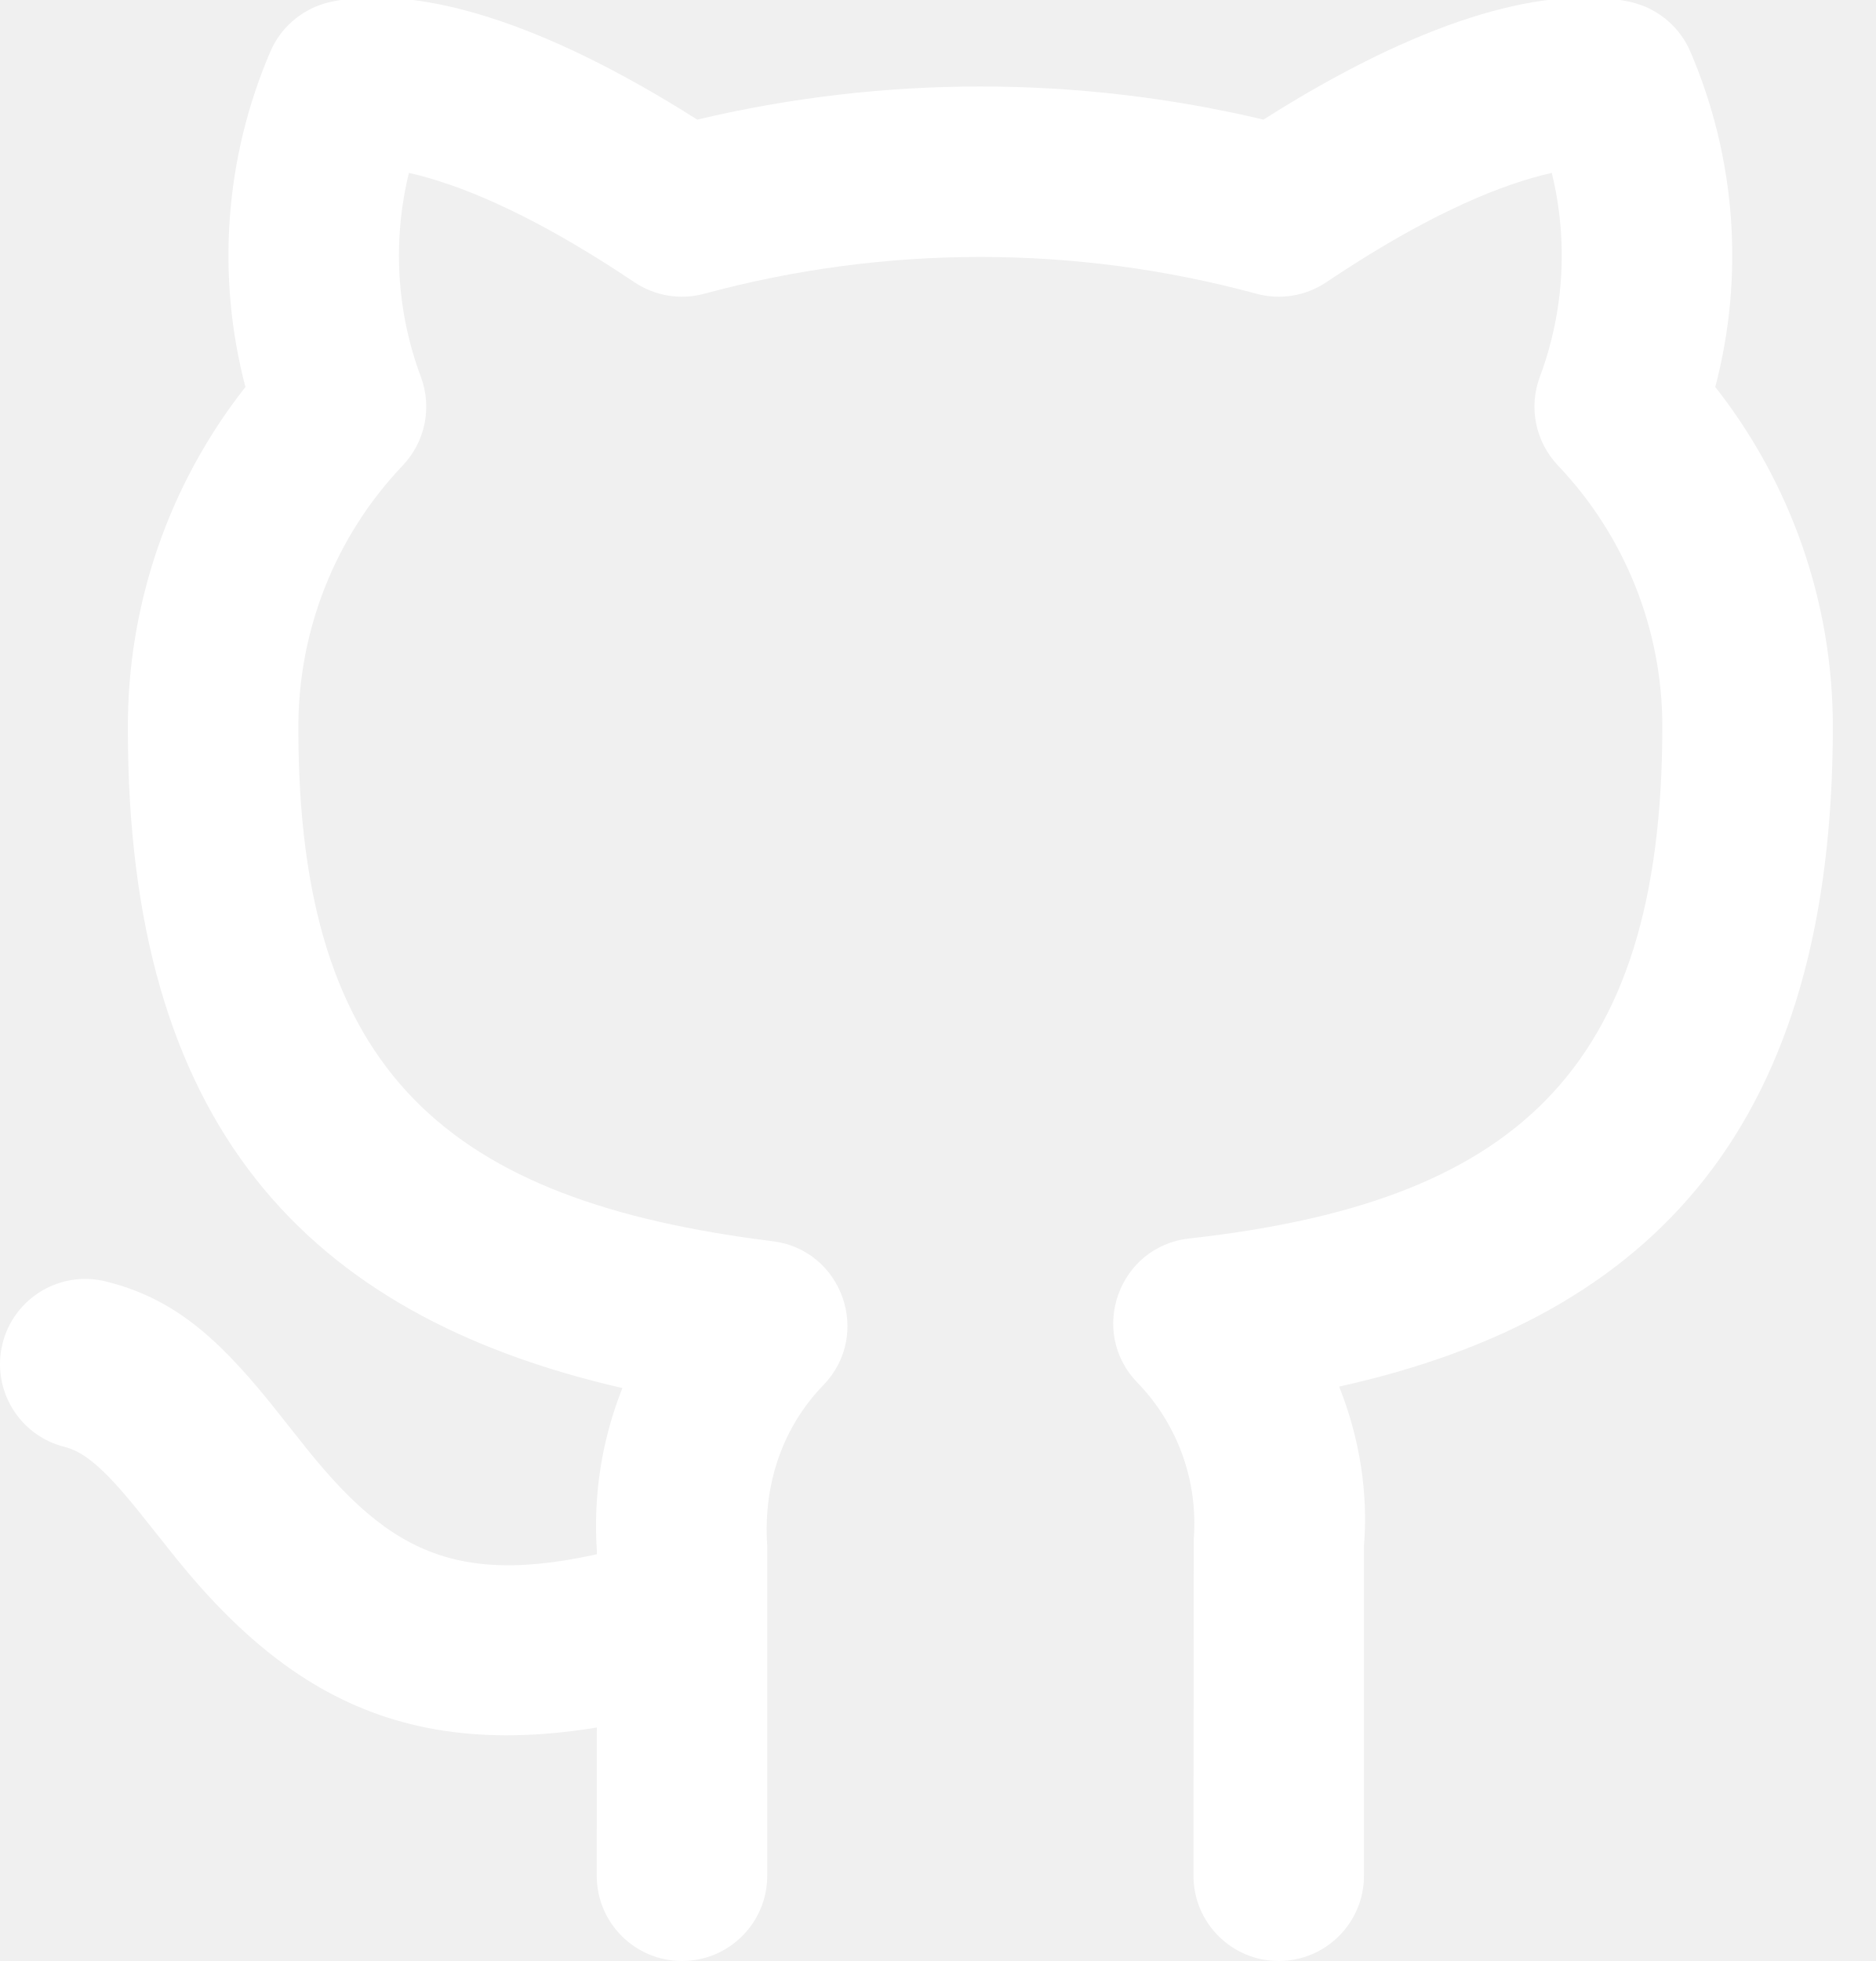
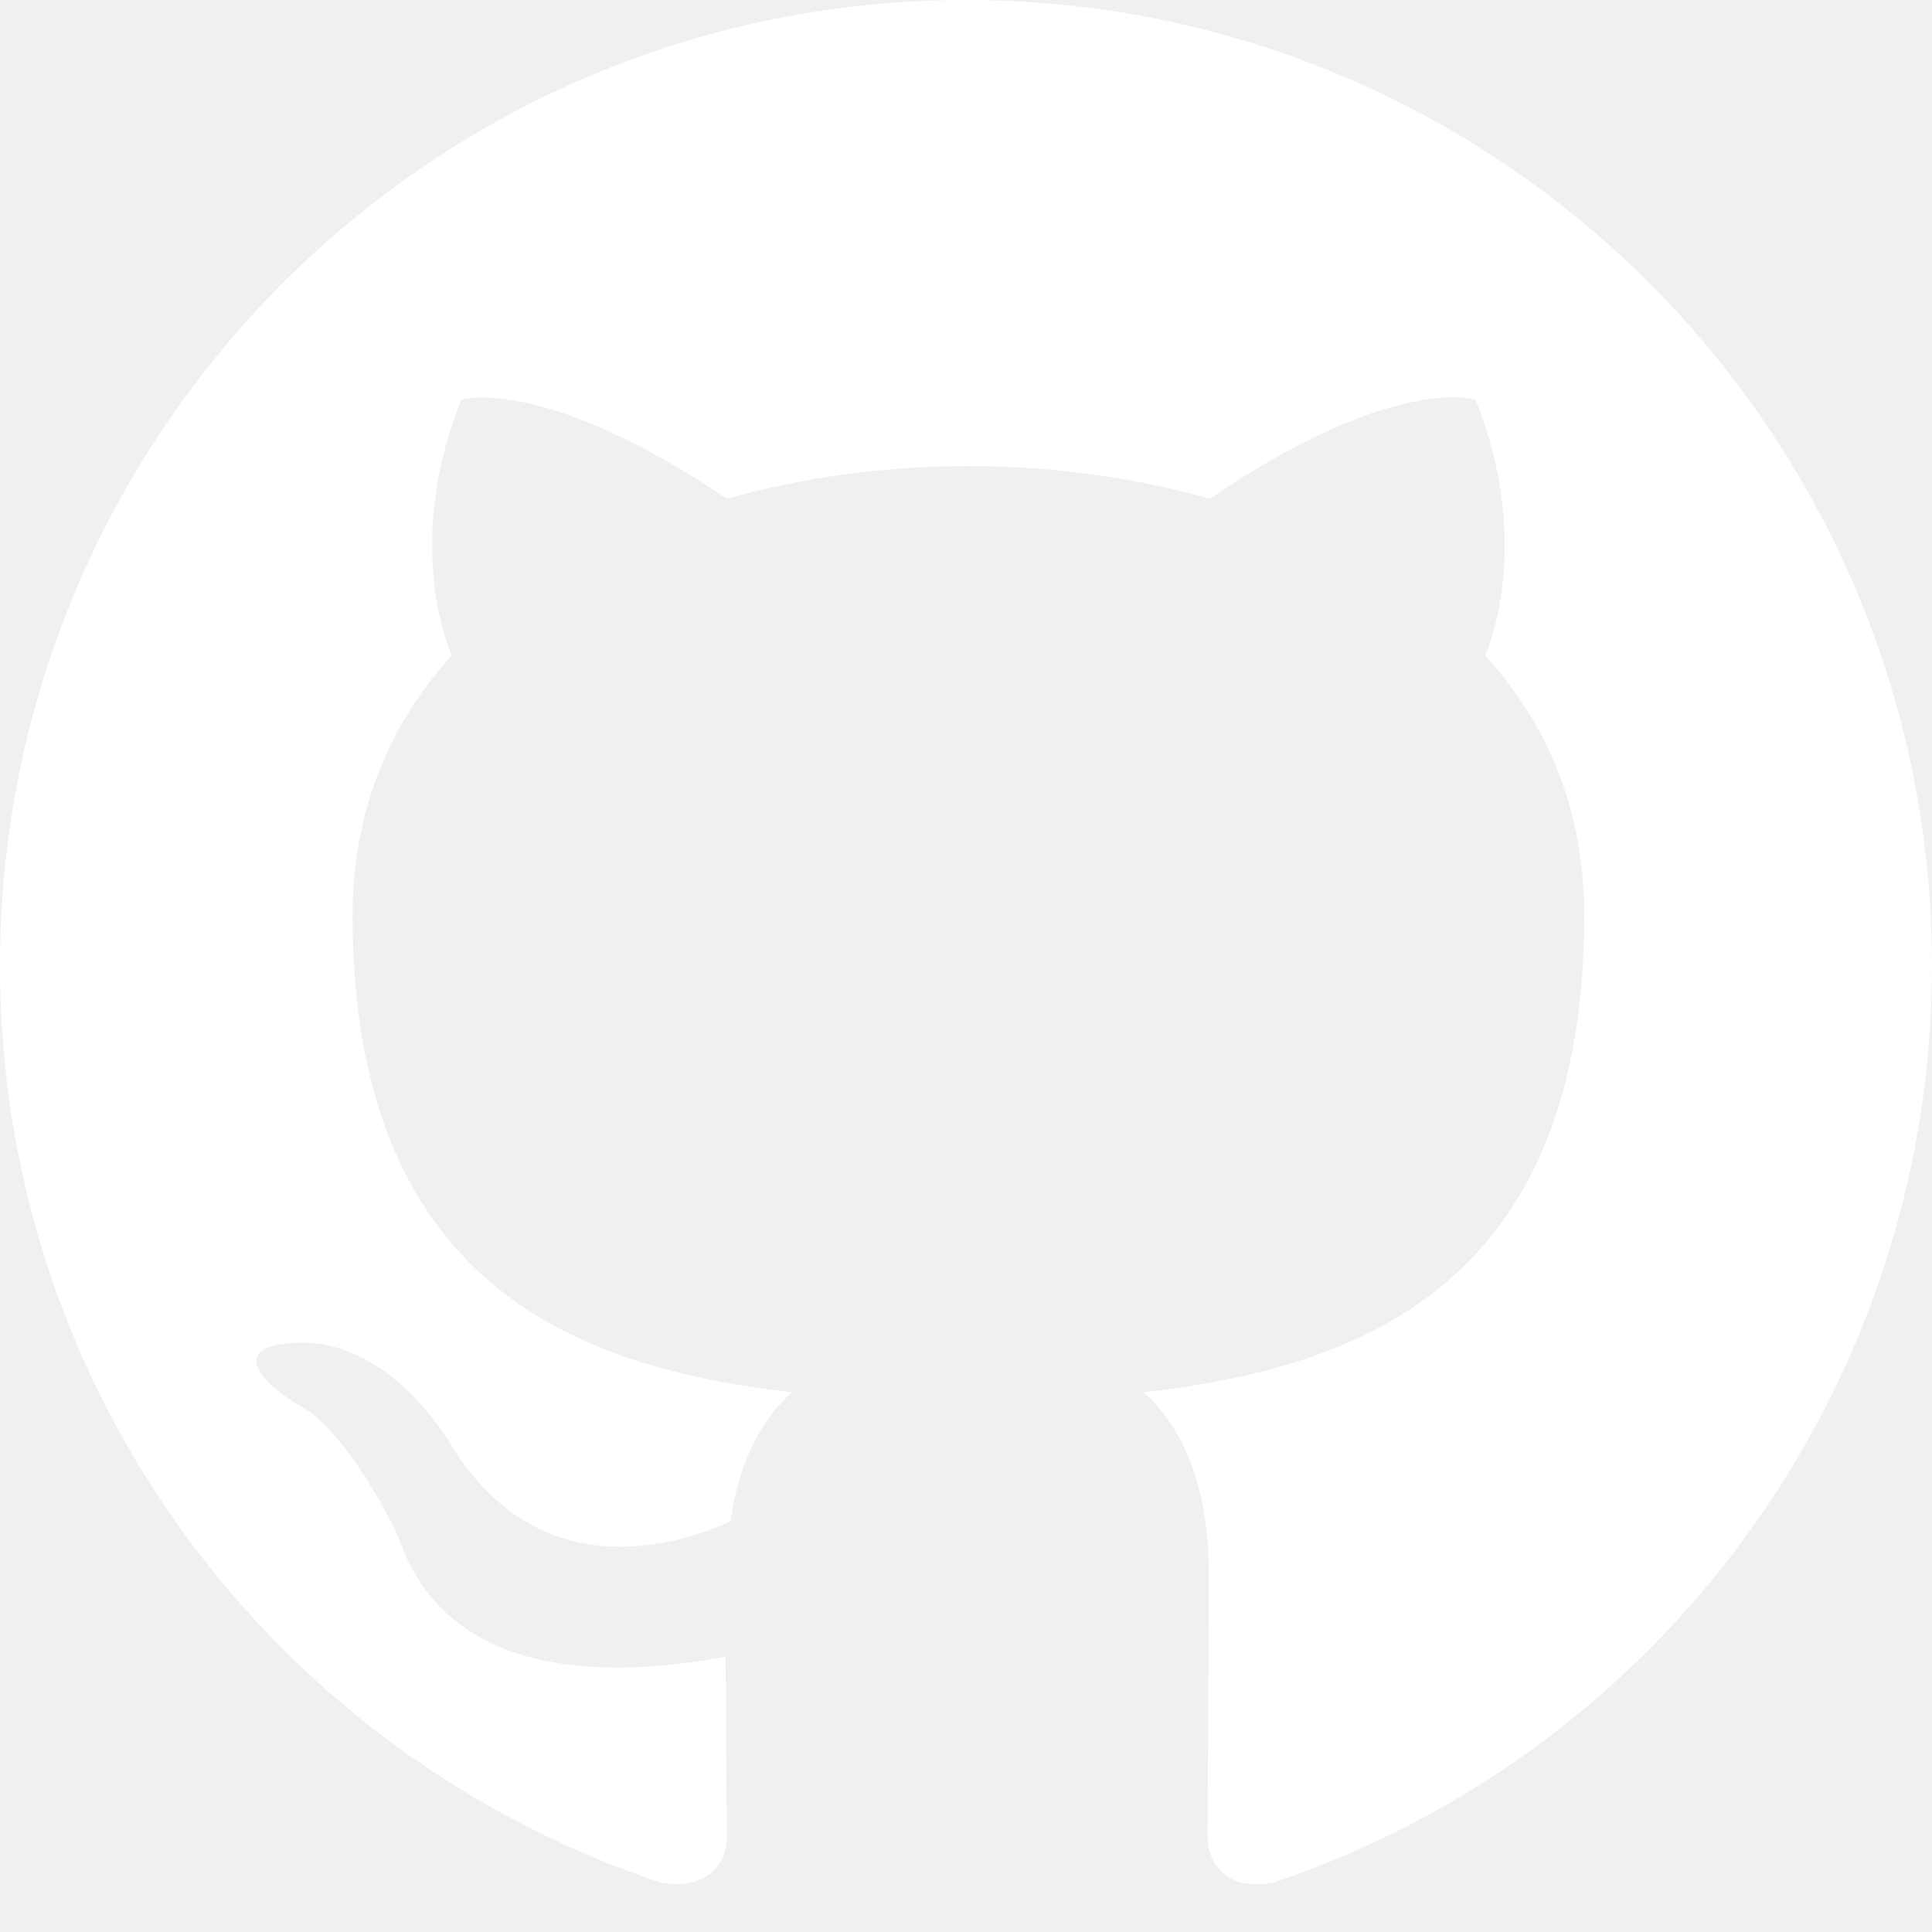
- <svg xmlns="http://www.w3.org/2000/svg" width="22px" height="23px" viewBox="0 0 22 23" version="1.1">
-   <defs />
-   <g id="Page-1" stroke="none" stroke-width="1" fill="none" fill-rule="evenodd">
-     <g id="Artboard-10" fill="#FFFFFF" fill-rule="nonzero">
-       <g id="icon-github" transform="translate(0, -1)">
-         <path d="M7.713,19.042 C8.242,18.883 8.799,19.184 8.958,19.713 C9.117,20.242 8.816,20.799 8.287,20.958 C5.295,21.855 3.614,21.195 2.06,19.27 C1.978,19.169 1.68,18.79 1.61,18.705 C1.219,18.222 0.988,18.028 0.757,17.97 C0.222,17.836 -0.104,17.293 0.03,16.757 C0.164,16.222 0.707,15.896 1.243,16.03 C2.008,16.221 2.522,16.652 3.165,17.447 C3.245,17.546 3.544,17.925 3.616,18.014 C4.692,19.346 5.561,19.688 7.713,19.042 Z M16,19.13 L16,23 C16,23.552 15.552,24 15,24 C14.448,24 14,23.552 14,23 L14.003,19.052 C14.056,18.373 13.816,17.705 13.342,17.216 C12.763,16.619 13.123,15.618 13.949,15.526 C17.718,15.106 19.5,13.608 19.5,9.52 C19.5,8.381 19.061,7.285 18.276,6.46 C18.012,6.182 17.929,5.779 18.063,5.42 C18.351,4.65 18.396,3.816 18.203,3.028 C18.133,3.043 18.056,3.063 17.972,3.087 C17.327,3.273 16.524,3.662 15.557,4.311 C15.316,4.472 15.018,4.521 14.738,4.445 C12.618,3.87 10.382,3.87 8.262,4.445 C7.982,4.521 7.684,4.472 7.443,4.311 C6.476,3.662 5.673,3.273 5.028,3.087 C4.944,3.063 4.867,3.043 4.797,3.028 C4.604,3.816 4.649,4.65 4.937,5.42 C5.071,5.779 4.988,6.182 4.724,6.46 C3.933,7.291 3.494,8.397 3.5,9.55 C3.5,13.599 5.269,15.086 9.063,15.558 C9.882,15.659 10.232,16.653 9.659,17.245 C9.191,17.729 8.95,18.389 9,19.13 L9,23 C9,23.552 8.552,24 8,24 C7.448,24 7,23.552 7,23 L7.002,19.2 C6.956,18.538 7.061,17.883 7.301,17.28 C3.56,16.421 1.5,14.167 1.5,9.555 C1.492,8.093 1.982,6.678 2.879,5.539 C2.537,4.237 2.636,2.853 3.171,1.606 C3.288,1.333 3.521,1.126 3.806,1.041 C3.863,1.024 3.933,1.009 4.015,0.997 C4.955,0.861 6.333,1.232 8.179,2.403 C10.363,1.885 12.637,1.885 14.821,2.403 C16.667,1.232 18.045,0.861 18.985,0.997 C19.067,1.009 19.137,1.024 19.194,1.041 C19.479,1.126 19.712,1.333 19.829,1.606 C20.364,2.853 20.463,4.237 20.121,5.539 C21.01,6.669 21.5,8.07 21.5,9.52 C21.5,14.162 19.43,16.438 15.709,17.263 C15.948,17.863 16.051,18.505 16,19.13 Z" id="Shape" />
-       </g>
-     </g>
-   </g>
+ <svg xmlns="http://www.w3.org/2000/svg" viewBox="0 0 16 16" version="1.1" aria-hidden="true">
+   <path fill="#fff" fill-rule="evenodd" d="M8 0C3.58 0 0 3.58 0 8c0 3.54 2.29 6.53 5.47 7.59.4.07.55-.17.55-.38 0-.19-.01-.82-.01-1.49-2.01.37-2.53-.49-2.69-.94-.09-.23-.48-.94-.82-1.13-.28-.15-.68-.52-.01-.53.63-.01 1.08.58 1.23.82.72 1.21 1.87.87 2.33.66.07-.52.28-.87.51-1.07-1.78-.2-3.64-.89-3.64-3.95 0-.87.31-1.59.82-2.15-.08-.2-.36-1.02.08-2.12 0 0 .67-.21 2.2.82.64-.18 1.32-.27 2-.27.68 0 1.36.09 2 .27 1.53-1.04 2.2-.82 2.2-.82.44 1.1.16 1.92.08 2.12.51.56.82 1.27.82 2.15 0 3.07-1.87 3.75-3.65 3.95.29.25.54.73.54 1.48 0 1.07-.01 1.93-.01 2.2 0 .21.15.46.55.38A8.013 8.013 0 0 0 16 8c0-4.42-3.58-8-8-8z" />
</svg>
